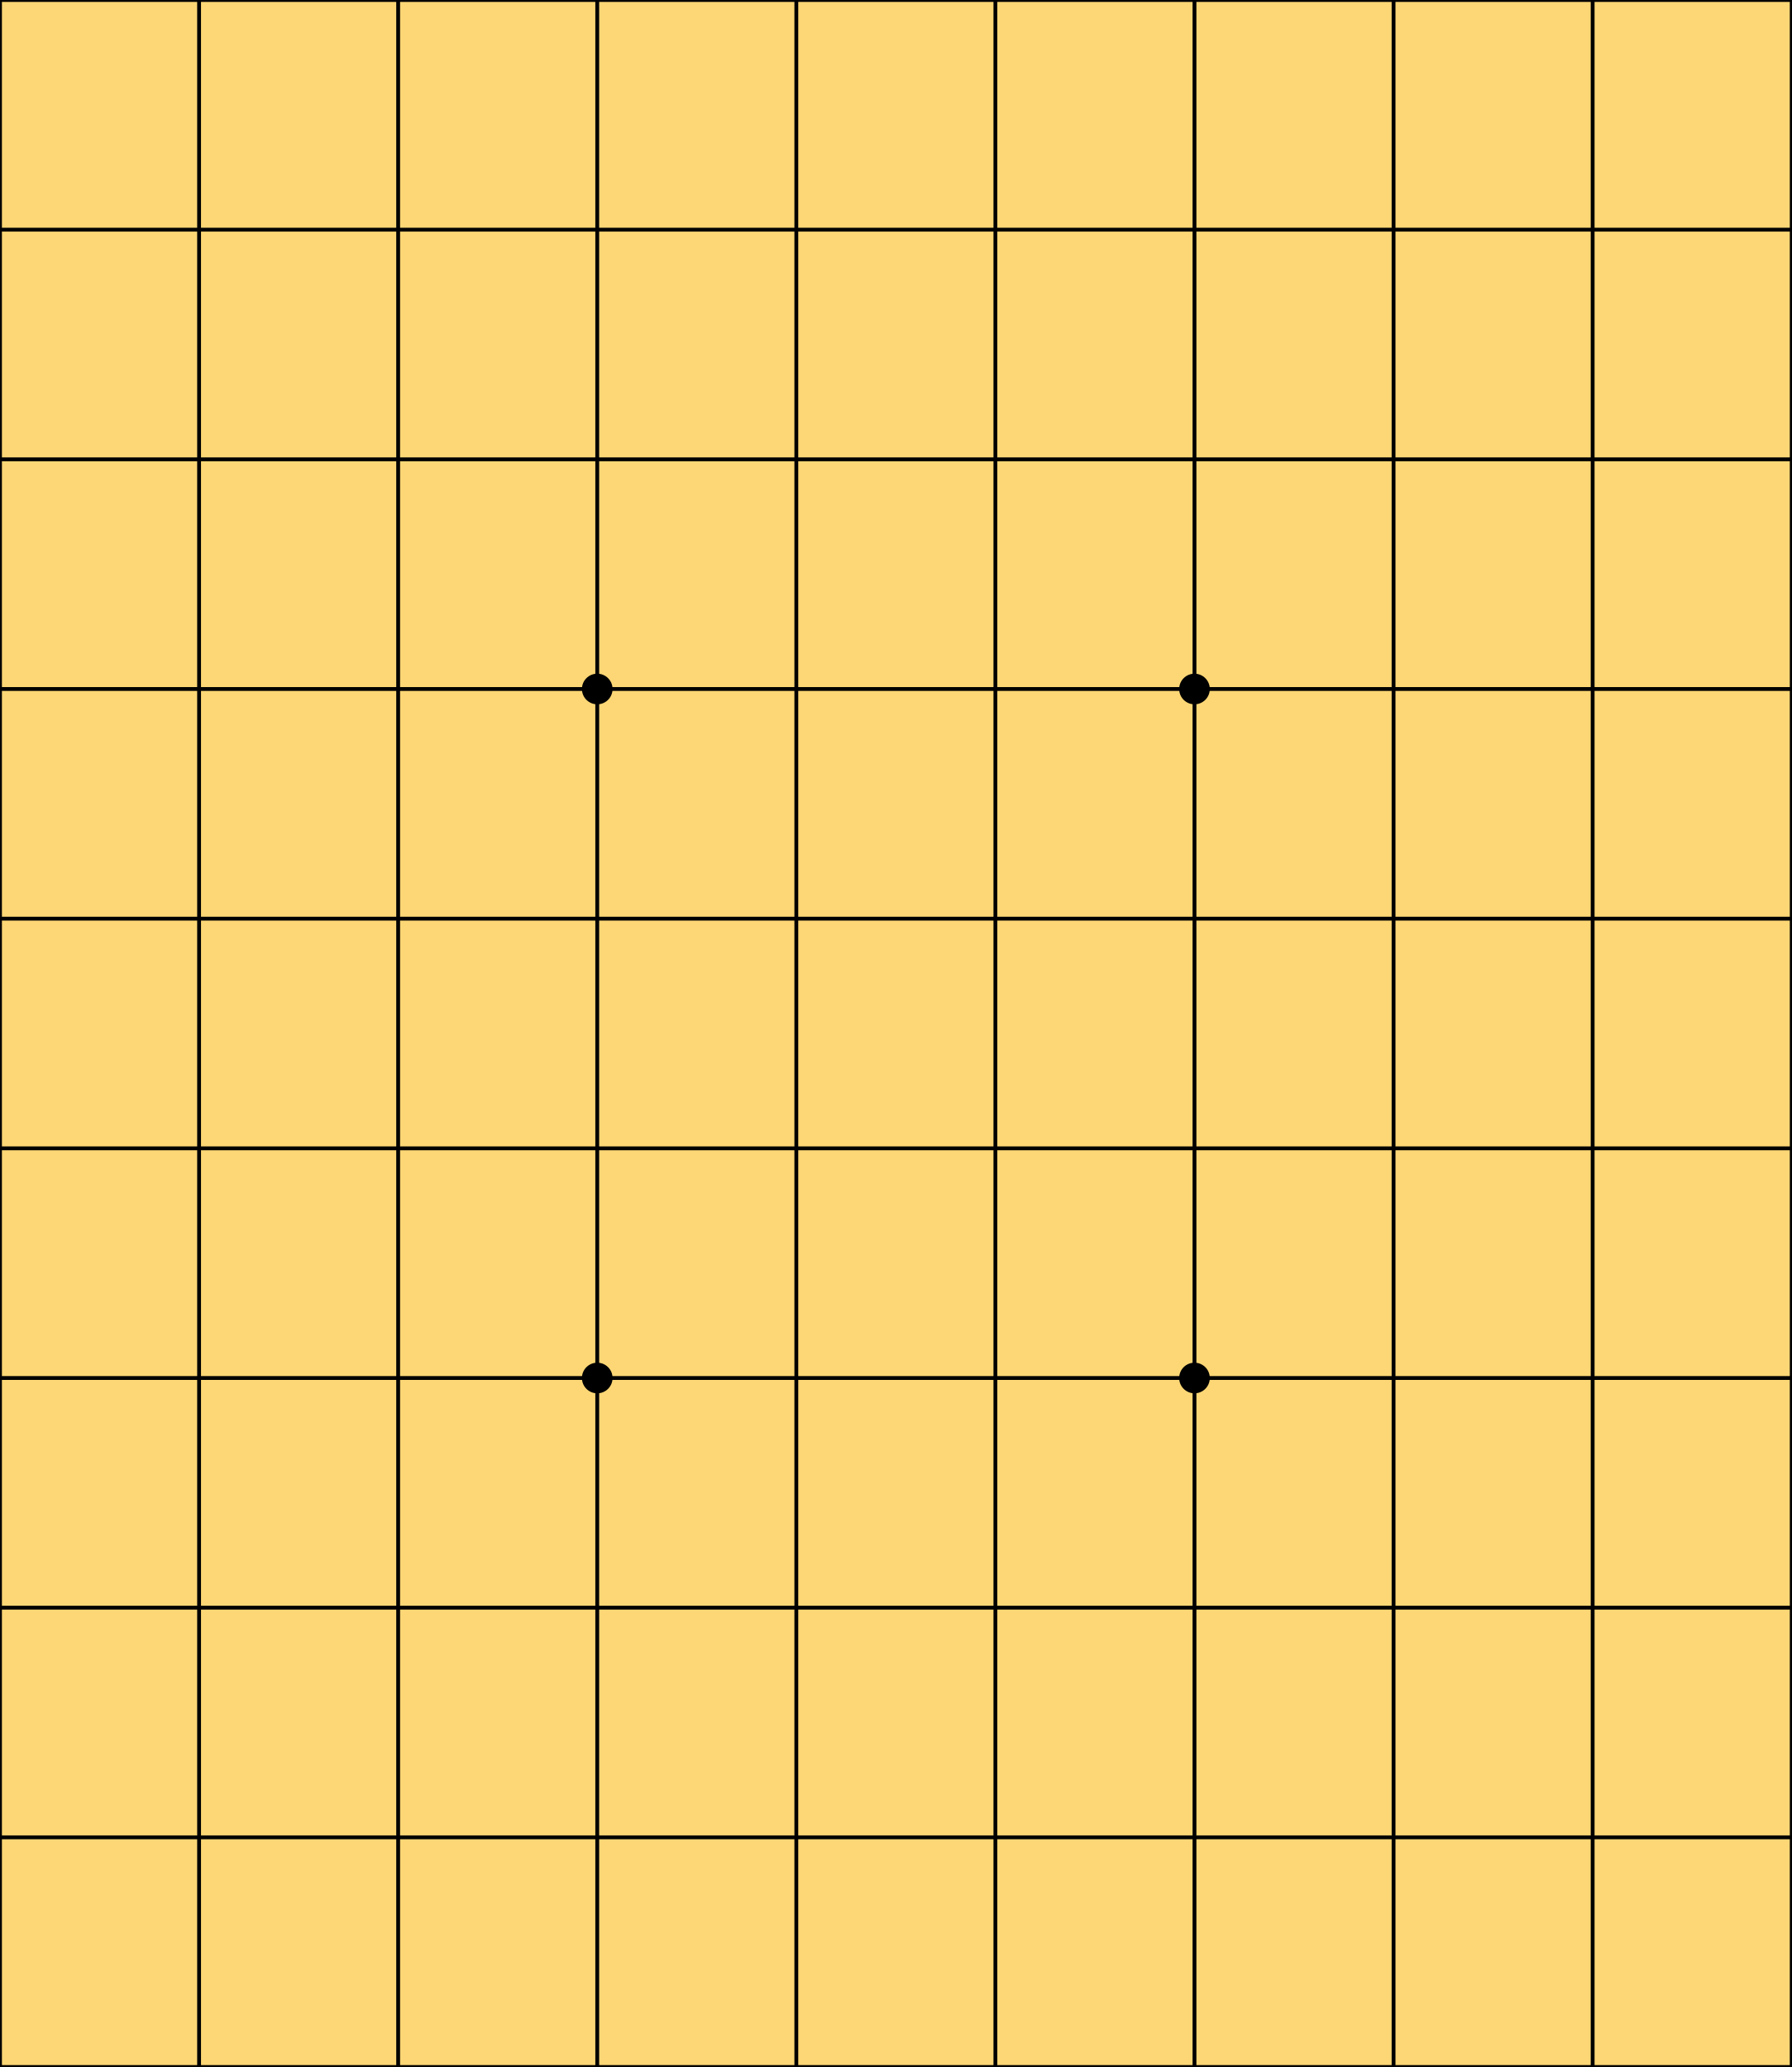
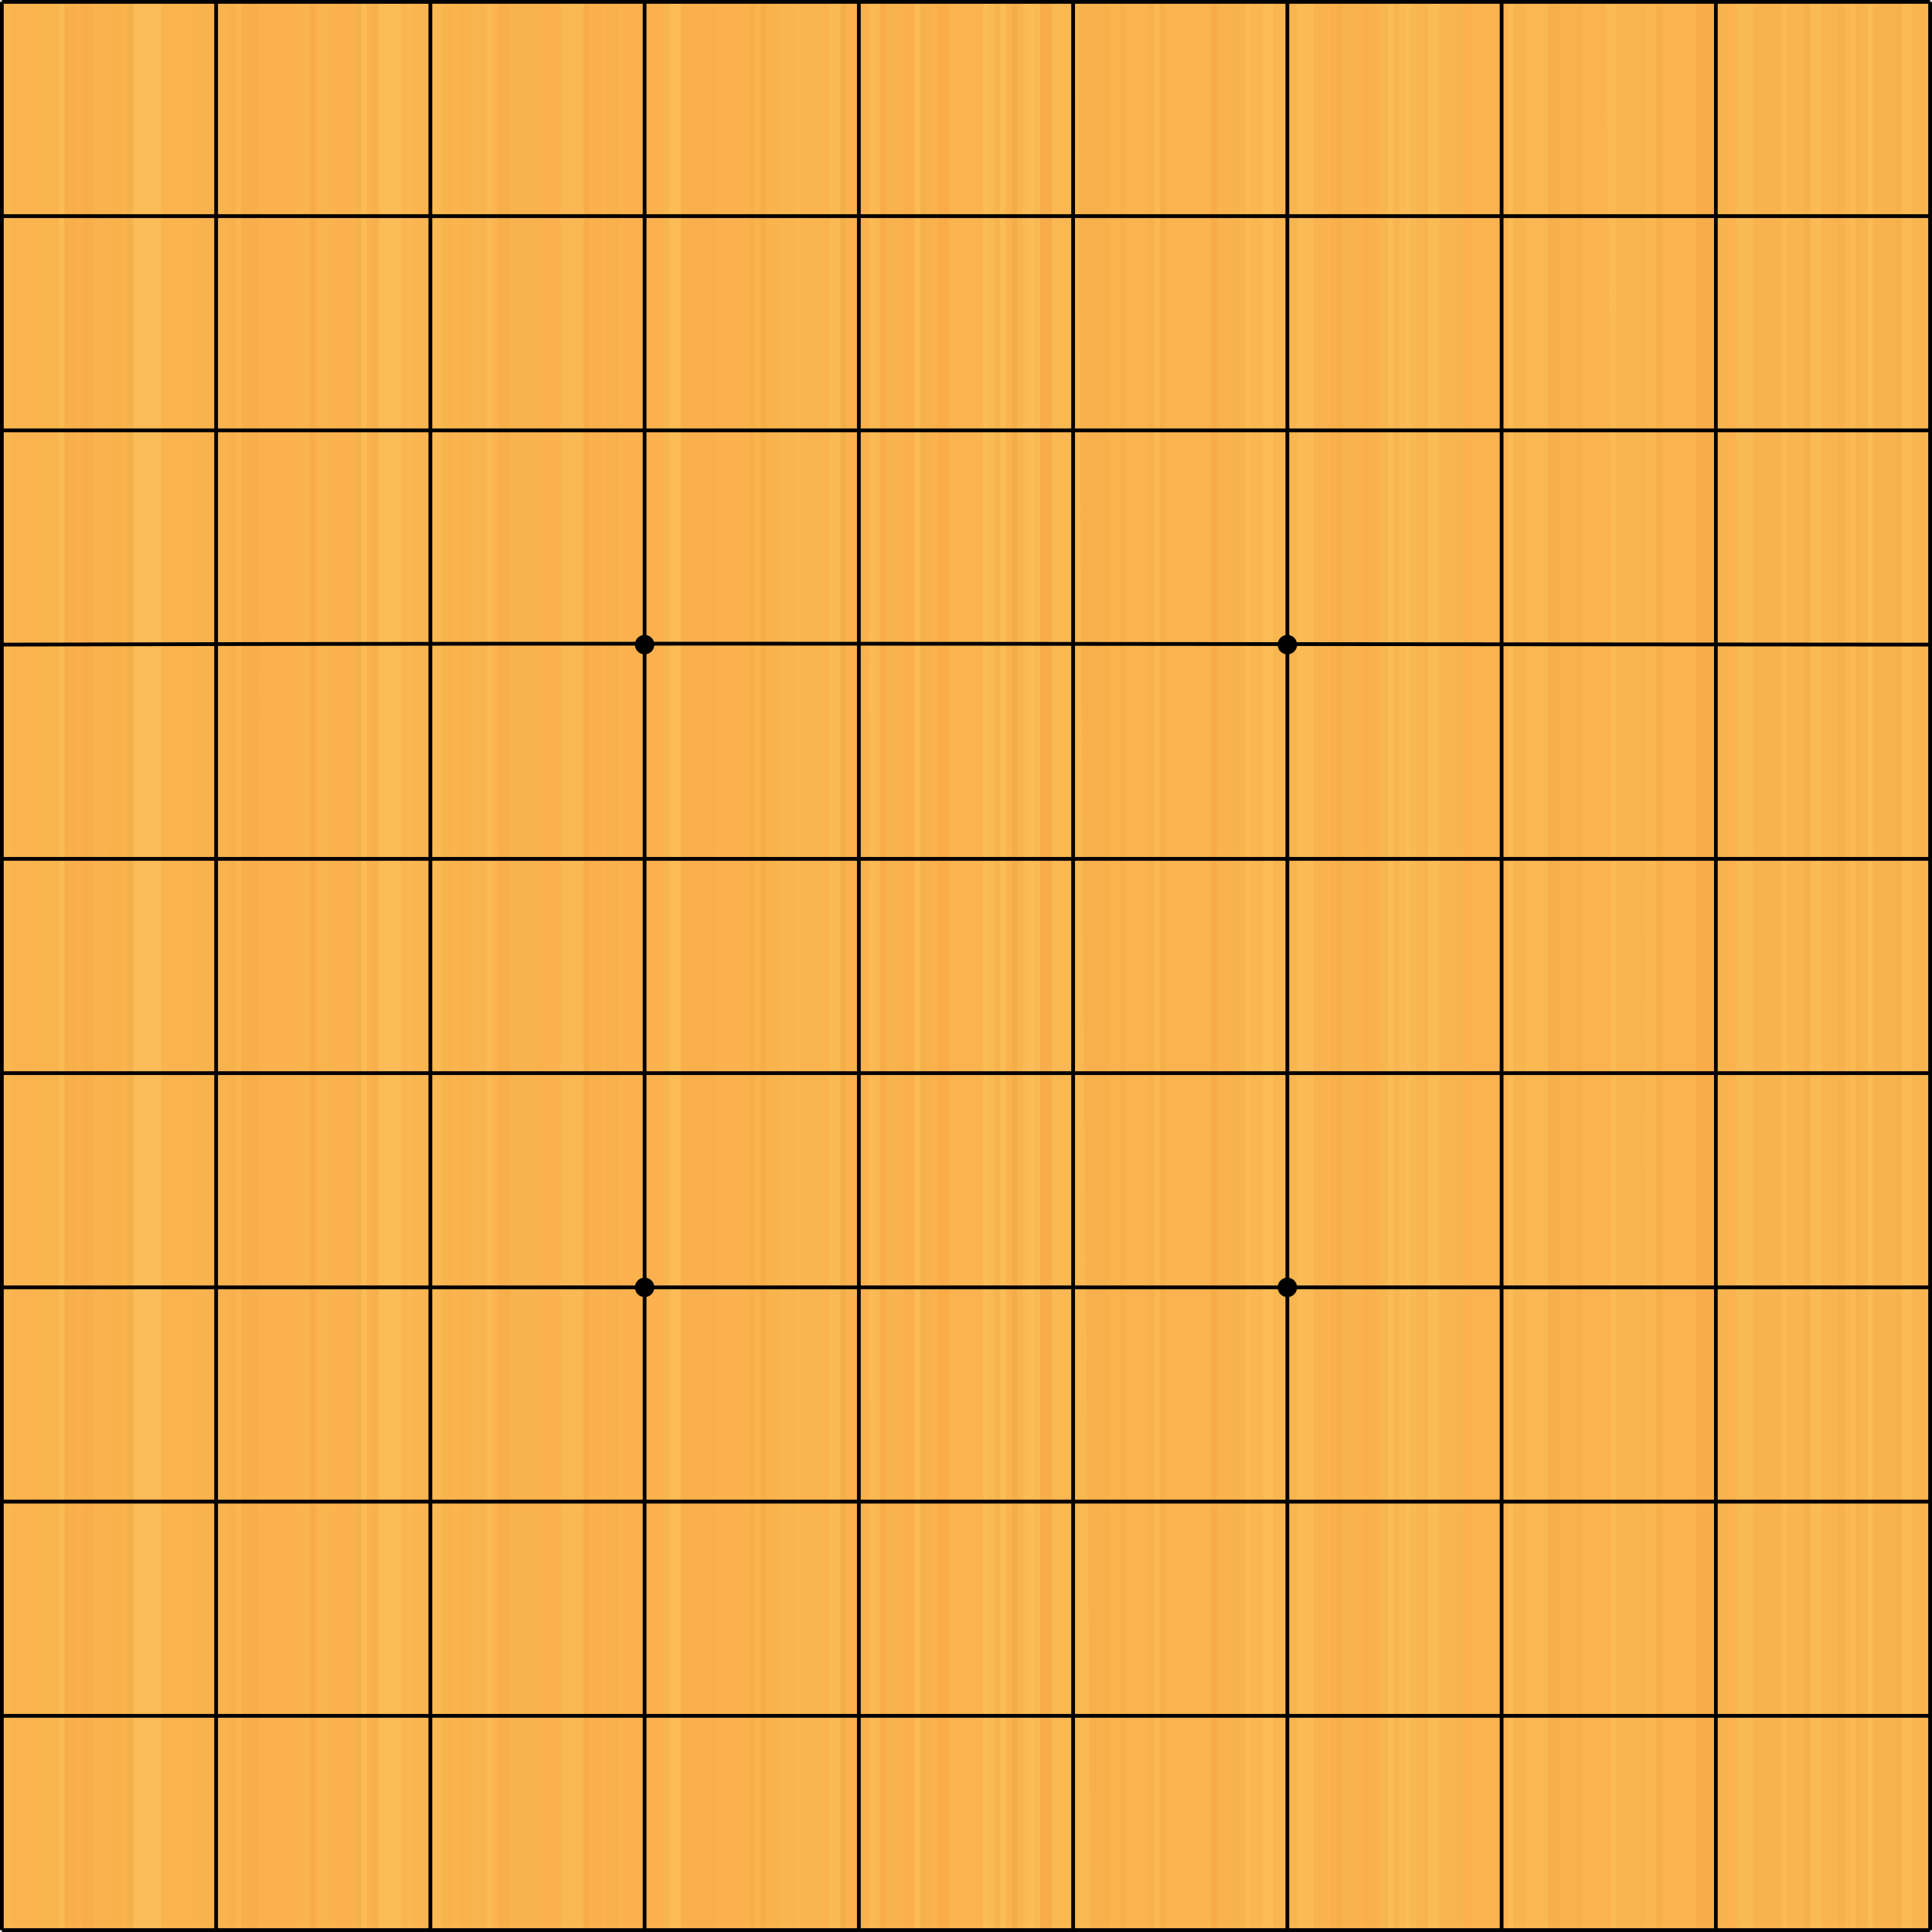
- <svg xmlns="http://www.w3.org/2000/svg" xmlns:xlink="http://www.w3.org/1999/xlink" version="1.1" viewBox="0 0 468 540" id="svg851">
-   <defs id="defs839">
-     <pattern xlink:href="#pattern2153" id="pattern2159" />
-     <pattern xlink:href="#grid" id="pattern2153" />
-     <pattern id="grid" width="52" height="60" patternUnits="userSpaceOnUse">
-       <rect width="52" height="60" style="fill:#FFFFFF;fill-opacity:0.0;stroke-width:2;stroke:black" id="rect836" />
-     </pattern>
-     <clipPath clipPathUnits="userSpaceOnUse" id="clipPath2155">
-       <rect id="rect2157" height="540" width="468" style="fill:url(#pattern2159)" x="0" y="0" />
-     </clipPath>
+ <svg xmlns="http://www.w3.org/2000/svg" id="Layer_1" data-name="Layer 1" width="1023.97" height="1023.97" viewBox="0 0 1023.97 1023.97">
+   <defs>
+     <style>.cls-1{fill:#f9af38;stroke:#fea;stroke-linecap:square;stroke-width:0.01px;}.cls-2{opacity:0.29;}.cls-153,.cls-3{fill:none;}.cls-4{fill:#fabe84;}.cls-5{fill:#fabf84;}.cls-6{fill:#fbbe81;}.cls-7{fill:#f9bf83;}.cls-8{fill:#f6b17b;}.cls-9{fill:#fabd82;}.cls-10{fill:#fabd84;}.cls-11{fill:#face91;}.cls-12{fill:#f8bd82;}.cls-13{fill:#fddda4;}.cls-14{fill:#f8bf84;}.cls-15{fill:#fac187;}.cls-16{fill:#fcbd85;}.cls-17{fill:#febb84;}.cls-18{fill:#f0b478;}.cls-19{fill:#f6c185;}.cls-20{fill:#fbbe84;}.cls-21{fill:#f7c084;}.cls-22{fill:#fbdda0;}.cls-23{fill:#f4c48a;}.cls-24{fill:#f9cf94;}.cls-25{fill:#fbbd84;}.cls-26{fill:#f9bf84;}.cls-27{fill:#fbcc92;}.cls-28{fill:#febb82;}.cls-29{fill:#f6c184;}.cls-30{fill:#f8bc84;}.cls-31{fill:#f8bf82;}.cls-32{fill:#fdbb83;}.cls-33{fill:#f6a974;}.cls-34{fill:#f5d797;}.cls-35{fill:#fcba82;}.cls-36{fill:#f7c387;}.cls-37{fill:#f6c285;}.cls-38{fill:#f1ad78;}.cls-39{fill:#f8c385;}.cls-40{fill:#f4c285;}.cls-41{fill:#fac189;}.cls-42{fill:#f7bf87;}.cls-43{fill:#fdd99e;}.cls-44{fill:#f7cd8d;}.cls-45{fill:#fed598;}.cls-46{fill:#f0ac78;}.cls-47{fill:#f4ac77;}.cls-48{fill:#f5b57a;}.cls-49{fill:#f9b17d;}.cls-50{fill:#f7d194;}.cls-51{fill:#fca573;}.cls-52{fill:#febc81;}.cls-53{fill:#f3c288;}.cls-54{fill:#fcdb9a;}.cls-55{fill:#f1a979;}.cls-56{fill:#febb83;}.cls-57{fill:#f1c388;}.cls-58{fill:#f4c183;}.cls-59{fill:#eeb077;}.cls-60{fill:#fed594;}.cls-61{fill:#f8bf85;}.cls-62{fill:#fdcb8f;}.cls-63{fill:#fede9d;}.cls-64{fill:#feb985;}.cls-65{fill:#febb81;}.cls-66{fill:#f7c98c;}.cls-67{fill:#f6bb86;}.cls-68{fill:#fed89c;}.cls-69{fill:#fed597;}.cls-70{fill:#fdba84;}.cls-71{fill:#fee09e;}.cls-72{fill:#f6d695;}.cls-73{fill:#ecc284;}.cls-74{fill:#fedfa1;}.cls-75{fill:#f8bc80;}.cls-76{fill:#eba975;}.cls-77{fill:#f2c389;}.cls-78{fill:#fed79d;}.cls-79{fill:#fedfa3;}.cls-80{fill:#f4d597;}.cls-81{fill:#fedba0;}.cls-82{fill:#edb47a;}.cls-83{fill:#f4b47c;}.cls-84{fill:#f3af78;}.cls-85{fill:#f2b67d;}.cls-86{fill:#fed095;}.cls-87{fill:#fcb880;}.cls-88{fill:#f3a772;}.cls-89{fill:#febe80;}.cls-90{fill:#efbe80;}.cls-91{fill:#f6c587;}.cls-92{fill:#fed698;}.cls-93{fill:#e4b57b;}.cls-94{fill:#febf8a;}.cls-95{fill:#fec890;}.cls-96{fill:#f4a772;}.cls-97{fill:#febc87;}.cls-98{fill:#f9b27e;}.cls-99{fill:#eab175;}.cls-100{fill:#feba85;}.cls-101{fill:#feba83;}.cls-102{fill:#f8af79;}.cls-103{fill:#f4b67e;}.cls-104{fill:#fdbf86;}.cls-105{fill:#edcc8b;}.cls-106{fill:#fedf9f;}.cls-107{fill:#f2c28a;}.cls-108{fill:#fed59d;}.cls-109{fill:#fee1a2;}.cls-110{fill:#f2d193;}.cls-111{fill:#e5bb7d;}.cls-112{fill:#fed99b;}.cls-113{fill:#fdbb87;}.cls-114{fill:#f4b37f;}.cls-115{fill:#fcc590;}.cls-116{fill:#fed99d;}.cls-117{fill:#fece99;}.cls-118{fill:#f0c685;}.cls-119{fill:#f9bc81;}.cls-120{fill:#fec085;}.cls-121{fill:#f1b178;}.cls-122{fill:#fed79b;}.cls-123{fill:#fec28d;}.cls-124{fill:#eea873;}.cls-125{fill:#fdb884;}.cls-126{fill:#f3b078;}.cls-127{fill:#fcb27f;}.cls-128{fill:#feba87;}.cls-129{fill:#fed897;}.cls-130{fill:#ecc584;}.cls-131{fill:#f7b77f;}.cls-132{fill:#f2b37a;}.cls-133{fill:#ebc686;}.cls-134{fill:#f1af75;}.cls-135{fill:#ebb77d;}.cls-136{fill:#fed59a;}.cls-137{fill:#fedaa0;}.cls-138{fill:#f2b680;}.cls-139{fill:#fec993;}.cls-140{fill:#fed697;}.cls-141{fill:#edbf80;}.cls-142{fill:#f6c084;}.cls-143{fill:#feda9d;}.cls-144{fill:#f0ac72;}.cls-145{fill:#ecb97b;}.cls-146{fill:#fcc083;}.cls-147{fill:#fecb8e;}.cls-148{fill:#ddb174;}.cls-149{fill:#fed899;}.cls-150{fill:#f9d091;}.cls-151{fill:#f2a472;}.cls-152{fill:#e7b57a;}.cls-153{stroke:#000;stroke-width:2px;}</style>
  </defs>
-   <rect style="opacity:1;fill:#fdd775;fill-opacity:1;stroke:#ffeeaa;stroke-width:0.7;stroke-linecap:square;stroke-linejoin:miter;stroke-miterlimit:4;stroke-dasharray:none;stroke-opacity:1;paint-order:normal" id="rect5591" width="468" height="540" x="0" y="0" />
-   <circle cx="156" cy="180" r="4" id="circle843" />
-   <circle cx="156" cy="360" r="4" id="circle845" />
-   <circle cx="312" cy="180" r="4" id="circle847" />
-   <circle cx="312" cy="360" r="4" id="circle849" />
-   <path d="M 0,0 0,540 M 52,0 52,540 M 104,0 104,540 M 156,0 156,540 M 208,0 208,540 M 260,0 260,540 M 312,0 312,540 M 364,0 364,540 M 416,0 416,540 M 468,0 468,540 M 0,0 468,0 M 0,60 468,60 m -468,60 468,0 m -468,60 468,0 m -468,60 468,0 m -468,60 468,0 m -468,60 468,0 m -468,60 468,0 m -468,60 468,0 m -468,60 468,0" style="fill:#ff00ff;stroke:#000000;stroke-width:1px;fill-opacity:1" id="path22173" />
+   <rect id="Background" class="cls-1" x="1" y="1" width="1021.97" height="1021.97" />
+   <g id="Wood_Texture" data-name="Wood Texture" class="cls-2">
+     <path class="cls-3" d="M856.69,1023h0c0-205.43.07-411.61.08-617.29Q856.73,714.35,856.69,1023Z" transform="translate(-0.02 -0.02)" />
+     <path class="cls-3" d="M871.78,630.12q0-93.72,0-187.44Q871.78,536.31,871.78,630.12Z" transform="translate(-0.02 -0.02)" />
+     <path class="cls-3" d="M871.78,200.35q0,60.48,0,121.13Q871.78,260.91,871.78,200.35Z" transform="translate(-0.02 -0.02)" />
+     <path class="cls-3" d="M871.76,442.68q0,93.63,0,187.44Q871.77,536.4,871.76,442.68Z" transform="translate(-0.02 -0.02)" />
+     <path class="cls-3" d="M856.7,1h0q0,104.3.07,208.59C856.76,140,856.73,70.75,856.7,1Z" transform="translate(-0.02 -0.02)" />
+     <path class="cls-4" d="M617.83,1V1023H642V1Z" transform="translate(-0.02 -0.02)" />
+     <path class="cls-5" d="M781.1,1V1023h18.14V1Z" transform="translate(-0.02 -0.02)" />
+     <path class="cls-6" d="M85.68,1V1023h18.14V1Z" transform="translate(-0.02 -0.02)" />
+     <path class="cls-7" d="M103.82,1V1023H122V1Z" transform="translate(-0.02 -0.02)" />
+     <rect class="cls-8" x="360.81" y="1" width="18.14" height="1021.97" />
+     <path class="cls-9" d="M880.88,1V1023H899V1Z" transform="translate(-0.02 -0.02)" />
+     <path class="cls-10" d="M502.93,1V1023h18.14V1Z" transform="translate(-0.02 -0.02)" />
+     <path class="cls-11" d="M572.41,1H557.35V1023h21C576.09,683.89,571.89,356.45,572.41,1Z" transform="translate(-0.02 -0.02)" />
+     <path class="cls-12" d="M270.11,1V1023h15.12V1Z" transform="translate(-0.02 -0.02)" />
+     <path class="cls-13" d="M70.56,1V1023H85.68V1Z" transform="translate(-0.02 -0.02)" />
+     <path class="cls-14" d="M929.25,1V1023h15.12V1Z" transform="translate(-0.02 -0.02)" />
+     <path class="cls-15" d="M424.32,1V1023h15.11V1Z" transform="translate(-0.02 -0.02)" />
+     <path class="cls-16" d="M851.13,1H838.55V1023h15C852.92,681.9,855.6,330.83,851.13,1Z" transform="translate(-0.02 -0.02)" />
+     <rect class="cls-17" x="378.95" y="1" width="18.14" height="1021.97" />
+     <path class="cls-18" d="M572.41,1c-.52,355.43,3.68,682.87,5.91,1022h9.27V1Z" transform="translate(-0.02 -0.02)" />
+     <path class="cls-19" d="M763,1V1023h12.09V1Z" transform="translate(-0.02 -0.02)" />
+     <path class="cls-20" d="M7.06,1V1023h12.1V1Z" transform="translate(-0.02 -0.02)" />
+     <path class="cls-21" d="M19.16,1V1023H31.25V1Z" transform="translate(-0.02 -0.02)" />
+     <path class="cls-22" d="M200.57,1V1023h12.1V1Z" transform="translate(-0.02 -0.02)" />
+     <path class="cls-17" d="M285.23,1V1023h12.1V1Z" transform="translate(-0.02 -0.02)" />
+     <path class="cls-23" d="M675.27,1V1023h12.1V1Z" transform="translate(-0.02 -0.02)" />
+     <path class="cls-24" d="M297.33,1V1023h12.09V1Z" transform="translate(-0.02 -0.02)" />
+     <path class="cls-25" d="M596.66,1V1023h12.09V1Z" transform="translate(-0.02 -0.02)" />
+     <path class="cls-26" d="M992.75,1V1023h12.09V1Z" transform="translate(-0.02 -0.02)" />
+     <path class="cls-27" d="M808.31,1V1023H820.4V1Z" transform="translate(-0.02 -0.02)" />
+     <path class="cls-28" d="M176.38,1V1023h12.1V1Z" transform="translate(-0.02 -0.02)" />
+     <path class="cls-29" d="M871.76,442.68v-81h0V321.48q0-60.68,0-121.13,0-99.67,0-199.33H856.7c0,69.73.06,139,.07,208.59q0,26.53,0,53.07v.06q0,71.47,0,143c0,205.68,0,411.86-.08,617.29H871.8l0-392.86Q871.77,536.34,871.76,442.68Z" transform="translate(-0.02 -0.02)" />
+     <path class="cls-30" d="M469.67,1V1023h9.07V1Z" transform="translate(-0.02 -0.02)" />
+     <path class="cls-31" d="M711.56,1V1023h9.07V1Z" transform="translate(-0.02 -0.02)" />
+     <path class="cls-32" d="M826.45,1V1023h9.07V1Z" transform="translate(-0.02 -0.02)" />
+     <path class="cls-33" d="M899,1V1023h9.07V1Z" transform="translate(-0.02 -0.02)" />
+     <path class="cls-34" d="M920.18,1V1023h9.07V1Z" transform="translate(-0.02 -0.02)" />
+     <path class="cls-35" d="M49.39,1V1023h9.07V1Z" transform="translate(-0.02 -0.02)" />
+     <path class="cls-36" d="M947.39,1V1023h9.08V1Z" transform="translate(-0.02 -0.02)" />
+     <rect class="cls-37" x="1013.9" y="1" width="9.07" height="1021.97" />
+     <path class="cls-38" d="M137.09,1H128V1023h9.07c0-220.15,0-438.73.08-657.73C137.12,243.49,137.12,121.73,137.09,1Z" transform="translate(-0.02 -0.02)" />
+     <path class="cls-39" d="M412.22,1V1023h9.07V1Z" transform="translate(-0.02 -0.02)" />
+     <path class="cls-40" d="M249,1V1023H258V1Z" transform="translate(-0.02 -0.02)" />
+     <path class="cls-41" d="M218.71,1V1023h9.07V1Z" transform="translate(-0.02 -0.02)" />
+     <path class="cls-42" d="M965.54,1V1023h9.07V1Z" transform="translate(-0.02 -0.02)" />
+     <path class="cls-32" d="M645,1V1023h9.07V1Z" transform="translate(-0.02 -0.02)" />
+     <path class="cls-43" d="M687.37,1V1023h9.07V1Z" transform="translate(-0.02 -0.02)" />
+     <path class="cls-44" d="M1,1V1023h6V1Z" transform="translate(-0.02 -0.02)" />
+     <path class="cls-45" d="M1007.87,1V1023h6V1Z" transform="translate(-0.02 -0.02)" />
+     <path class="cls-46" d="M264.07,1V1023h6V1Z" transform="translate(-0.02 -0.02)" />
+     <path class="cls-47" d="M43.35,1V1023h6V1Z" transform="translate(-0.02 -0.02)" />
+     <path class="cls-48" d="M58.46,1V1023h6.05V1Z" transform="translate(-0.02 -0.02)" />
+     <path class="cls-49" d="M478.74,1V1023h6.05V1Z" transform="translate(-0.02 -0.02)" />
+     <path class="cls-50" d="M439.43,1V1023h6.05V1Z" transform="translate(-0.02 -0.02)" />
+     <path class="cls-51" d="M496.88,1V1023h6.05V1Z" transform="translate(-0.02 -0.02)" />
+     <path class="cls-52" d="M587.59,1V1023h6V1Z" transform="translate(-0.02 -0.02)" />
+     <path class="cls-53" d="M750.86,1V1023h6V1Z" transform="translate(-0.02 -0.02)" />
+     <path class="cls-54" d="M756.91,1V1023H763V1Z" transform="translate(-0.02 -0.02)" />
+     <path class="cls-55" d="M551.31,1V1023h6V1Z" transform="translate(-0.02 -0.02)" />
+     <path class="cls-56" d="M775.05,1V1023h6.05V1Z" transform="translate(-0.02 -0.02)" />
+     <path class="cls-57" d="M802.26,1V1023h6V1Z" transform="translate(-0.02 -0.02)" />
+     <path class="cls-58" d="M170.34,1V1023h6V1Z" transform="translate(-0.02 -0.02)" />
+     <path class="cls-59" d="M820.4,1V1023h6.05V1Z" transform="translate(-0.02 -0.02)" />
+     <path class="cls-60" d="M227.78,1V1023h6.05V1Z" transform="translate(-0.02 -0.02)" />
+     <rect class="cls-61" x="158.23" y="1" width="6.05" height="1021.97" />
+     <path class="cls-62" d="M871.8,1q0,99.66,0,199.33,0,60.57,0,121.13v40.21h0v81q0,93.72,0,187.44l0,392.86h6.05V1Z" transform="translate(-0.02 -0.02)" />
+     <path class="cls-63" d="M354.77,1V1023h6.05V1Z" transform="translate(-0.02 -0.02)" />
+     <path class="cls-64" d="M914.14,1V1023h6V1Z" transform="translate(-0.02 -0.02)" />
+     <path class="cls-65" d="M242.9,1V1023h6V1Z" transform="translate(-0.02 -0.02)" />
+     <path class="cls-66" d="M663.18,1V1023h6.05V1Z" transform="translate(-0.02 -0.02)" />
+     <path class="cls-67" d="M696.44,1V1023h6V1Z" transform="translate(-0.02 -0.02)" />
+     <path class="cls-68" d="M669.23,1V1023h6V1Z" transform="translate(-0.02 -0.02)" />
+     <path class="cls-17" d="M460.59,1H448.51q0,180.74,0,361.49,0,330.24,0,660.47h12.08c0-221.41-.07-441.63-.07-661.85C460.52,240.74,460.55,120.36,460.59,1Z" transform="translate(-0.02 -0.02)" />
+     <rect class="cls-17" x="327.55" y="1" width="9.07" height="1021.97" />
+     <rect class="cls-17" x="336.62" y="1" width="6.05" height="1021.97" />
+     <rect class="cls-17" x="342.66" y="1" width="9.07" height="1021.97" />
+     <path class="cls-69" d="M856.78,262.68q0-26.53,0-53.07,0-104.29-.07-208.59h-5.57c4.47,329.81,1.79,680.88,2.46,1022h3.1q0-308.64.08-617.29,0-71.47,0-142.95Z" transform="translate(-0.02 -0.02)" />
+     <path class="cls-70" d="M493.86,1V1023h3V1Z" transform="translate(-0.02 -0.02)" />
+     <path class="cls-71" d="M521.07,1V1023h3V1Z" transform="translate(-0.02 -0.02)" />
+     <path class="cls-72" d="M524.09,1V1023h3V1Z" transform="translate(-0.02 -0.02)" />
+     <path class="cls-73" d="M527.12,1V1023h3V1Z" transform="translate(-0.02 -0.02)" />
+     <path class="cls-74" d="M530.14,1V1023h3V1Z" transform="translate(-0.02 -0.02)" />
+     <path class="cls-75" d="M409.2,1V1023h3V1Z" transform="translate(-0.02 -0.02)" />
+     <path class="cls-76" d="M536.19,1V1023h3V1Z" transform="translate(-0.02 -0.02)" />
+     <path class="cls-77" d="M539.21,1V1023h3V1Z" transform="translate(-0.02 -0.02)" />
+     <path class="cls-78" d="M542.24,1V1023h3V1Z" transform="translate(-0.02 -0.02)" />
+     <path class="cls-79" d="M545.26,1V1023h3V1Z" transform="translate(-0.02 -0.02)" />
+     <path class="cls-80" d="M548.28,1V1023h3V1Z" transform="translate(-0.02 -0.02)" />
+     <path class="cls-81" d="M31.25,1V1023h3V1Z" transform="translate(-0.02 -0.02)" />
+     <path class="cls-82" d="M34.28,1V1023h3V1Z" transform="translate(-0.02 -0.02)" />
+     <path class="cls-83" d="M593.64,1V1023h3V1Z" transform="translate(-0.02 -0.02)" />
+     <path class="cls-84" d="M37.3,1V1023h3V1Z" transform="translate(-0.02 -0.02)" />
+     <path class="cls-85" d="M608.75,1V1023h3V1Z" transform="translate(-0.02 -0.02)" />
+     <path class="cls-86" d="M611.78,1V1023h3V1Z" transform="translate(-0.02 -0.02)" />
+     <path class="cls-82" d="M614.8,1V1023h3V1Z" transform="translate(-0.02 -0.02)" />
+     <path class="cls-87" d="M40.32,1V1023h3V1Z" transform="translate(-0.02 -0.02)" />
+     <path class="cls-88" d="M642,1V1023h3V1Z" transform="translate(-0.02 -0.02)" />
+     <path class="cls-89" d="M64.51,1V1023h3V1Z" transform="translate(-0.02 -0.02)" />
+     <path class="cls-90" d="M654.11,1V1023h3V1Z" transform="translate(-0.02 -0.02)" />
+     <path class="cls-91" d="M657.13,1V1023h3V1Z" transform="translate(-0.02 -0.02)" />
+     <path class="cls-92" d="M660.16,1V1023h3V1Z" transform="translate(-0.02 -0.02)" />
+     <path class="cls-93" d="M67.54,1V1023h3V1Z" transform="translate(-0.02 -0.02)" />
+     <path class="cls-94" d="M533.17,1V1023h3V1Z" transform="translate(-0.02 -0.02)" />
+     <path class="cls-83" d="M122,1V1023h3V1Z" transform="translate(-0.02 -0.02)" />
+     <path class="cls-95" d="M125,1V1023h3V1Z" transform="translate(-0.02 -0.02)" />
+     <path class="cls-96" d="M164.29,1V1023h3V1Z" transform="translate(-0.02 -0.02)" />
+     <path class="cls-97" d="M702.49,1V1023h3V1Z" transform="translate(-0.02 -0.02)" />
+     <path class="cls-98" d="M705.51,1V1023h3V1Z" transform="translate(-0.02 -0.02)" />
+     <path class="cls-99" d="M708.53,1V1023h3V1Z" transform="translate(-0.02 -0.02)" />
+     <path class="cls-100" d="M167.31,1V1023h3V1Z" transform="translate(-0.02 -0.02)" />
+     <path class="cls-101" d="M720.63,1V1023h3V1Z" transform="translate(-0.02 -0.02)" />
+     <path class="cls-102" d="M723.65,1V1023h3V1Z" transform="translate(-0.02 -0.02)" />
+     <path class="cls-103" d="M726.67,1V1023h3V1Z" transform="translate(-0.02 -0.02)" />
+     <path class="cls-104" d="M729.7,1V1023h3V1Z" transform="translate(-0.02 -0.02)" />
+     <path class="cls-105" d="M732.72,1V1023h3V1Z" transform="translate(-0.02 -0.02)" />
+     <path class="cls-106" d="M735.74,1V1023h3V1Z" transform="translate(-0.02 -0.02)" />
+     <path class="cls-107" d="M738.77,1V1023h3V1Z" transform="translate(-0.02 -0.02)" />
+     <path class="cls-108" d="M741.79,1V1023h3V1Z" transform="translate(-0.02 -0.02)" />
+     <path class="cls-109" d="M744.82,1V1023h3V1Z" transform="translate(-0.02 -0.02)" />
+     <path class="cls-110" d="M747.84,1V1023h3V1Z" transform="translate(-0.02 -0.02)" />
+     <path class="cls-111" d="M188.48,1V1023h3V1Z" transform="translate(-0.02 -0.02)" />
+     <path class="cls-112" d="M191.5,1V1023h3V1Z" transform="translate(-0.02 -0.02)" />
+     <path class="cls-113" d="M194.53,1V1023h3V1Z" transform="translate(-0.02 -0.02)" />
+     <path class="cls-114" d="M197.55,1V1023h3V1Z" transform="translate(-0.02 -0.02)" />
+     <path class="cls-115" d="M212.67,1V1023h3V1Z" transform="translate(-0.02 -0.02)" />
+     <path class="cls-116" d="M799.24,1V1023h3V1Z" transform="translate(-0.02 -0.02)" />
+     <path class="cls-117" d="M215.69,1V1023h3V1Z" transform="translate(-0.02 -0.02)" />
+     <path class="cls-118" d="M233.83,1V1023h3V1Z" transform="translate(-0.02 -0.02)" />
+     <path class="cls-119" d="M236.86,1V1023h3V1Z" transform="translate(-0.02 -0.02)" />
+     <path class="cls-120" d="M239.88,1V1023h3V1Z" transform="translate(-0.02 -0.02)" />
+     <path class="cls-121" d="M835.52,1V1023h3V1Z" transform="translate(-0.02 -0.02)" />
+     <path class="cls-122" d="M258,1V1023h3V1Z" transform="translate(-0.02 -0.02)" />
+     <path class="cls-123" d="M261,1V1023h3V1Z" transform="translate(-0.02 -0.02)" />
+     <path class="cls-124" d="M309.42,1V1023h3V1Z" transform="translate(-0.02 -0.02)" />
+     <path class="cls-125" d="M312.44,1V1023h3V1Z" transform="translate(-0.02 -0.02)" />
+     <path class="cls-126" d="M877.85,1V1023h3V1Z" transform="translate(-0.02 -0.02)" />
+     <path class="cls-127" d="M315.47,1V1023h3V1Z" transform="translate(-0.02 -0.02)" />
+     <path class="cls-128" d="M318.49,1V1023h3V1Z" transform="translate(-0.02 -0.02)" />
+     <path class="cls-129" d="M908.09,1V1023h3V1Z" transform="translate(-0.02 -0.02)" />
+     <path class="cls-130" d="M911.11,1V1023h3V1Z" transform="translate(-0.02 -0.02)" />
+     <path class="cls-131" d="M321.52,1V1023h3V1Z" transform="translate(-0.02 -0.02)" />
+     <path class="cls-132" d="M324.54,1V1023h3V1Z" transform="translate(-0.02 -0.02)" />
+     <path class="cls-133" d="M351.75,1V1023h3V1Z" transform="translate(-0.02 -0.02)" />
+     <path class="cls-45" d="M944.37,1V1023h3V1Z" transform="translate(-0.02 -0.02)" />
+     <rect class="cls-134" x="397.09" y="1" width="3.02" height="1021.97" />
+     <path class="cls-135" d="M956.47,1V1023h3V1Z" transform="translate(-0.02 -0.02)" />
+     <path class="cls-136" d="M959.49,1V1023h3V1Z" transform="translate(-0.02 -0.02)" />
+     <path class="cls-137" d="M962.51,1V1023h3V1Z" transform="translate(-0.02 -0.02)" />
+     <path class="cls-52" d="M400.13,1V1023h3V1Z" transform="translate(-0.02 -0.02)" />
+     <path class="cls-138" d="M974.61,1V1023h3V1Z" transform="translate(-0.02 -0.02)" />
+     <path class="cls-139" d="M977.63,1V1023h3V1Z" transform="translate(-0.02 -0.02)" />
+     <path class="cls-140" d="M980.65,1V1023h3V1Z" transform="translate(-0.02 -0.02)" />
+     <path class="cls-141" d="M983.68,1V1023h3V1Z" transform="translate(-0.02 -0.02)" />
+     <path class="cls-142" d="M986.7,1V1023h3V1Z" transform="translate(-0.02 -0.02)" />
+     <path class="cls-143" d="M989.72,1V1023h3V1Z" transform="translate(-0.02 -0.02)" />
+     <path class="cls-144" d="M403.15,1V1023h3V1Z" transform="translate(-0.02 -0.02)" />
+     <path class="cls-145" d="M1004.84,1V1023h3V1Z" transform="translate(-0.02 -0.02)" />
+     <path class="cls-146" d="M406.18,1V1023h3V1Z" transform="translate(-0.02 -0.02)" />
+     <path class="cls-147" d="M421.29,1V1023h3V1Z" transform="translate(-0.02 -0.02)" />
+     <path class="cls-148" d="M448.51,1h-3V1023h3q0-330.22,0-660.47Q448.55,181.76,448.51,1Z" transform="translate(-0.02 -0.02)" />
+     <path class="cls-149" d="M460.59,1c0,119.34-.07,239.72-.07,360.11,0,220.22,0,440.44.07,661.85h3V1Z" transform="translate(-0.02 -0.02)" />
+     <path class="cls-150" d="M463.62,1V1023h3V1Z" transform="translate(-0.02 -0.02)" />
+     <path class="cls-151" d="M466.65,1V1023h3V1Z" transform="translate(-0.02 -0.02)" />
+     <path class="cls-68" d="M484.79,1V1023h3V1Z" transform="translate(-0.02 -0.02)" />
+     <path class="cls-152" d="M487.81,1V1023h3V1Z" transform="translate(-0.02 -0.02)" />
+     <path class="cls-98" d="M490.84,1V1023h3V1Z" transform="translate(-0.02 -0.02)" />
+     <path class="cls-17" d="M137.09,1c0,120.71,0,242.47.07,364.23,0,219,0,437.58-.08,657.73h21.16V1Z" transform="translate(-0.02 -0.02)" />
+   </g>
+   <g id="Lines">
+     <path id="path22173" class="cls-153" d="M1,1V1023M114.57,1V1023M228.12,1V1023M341.67,1V1023M455.22,1V1023M568.78,1V1023M682.33,1V1023M795.88,1V1023M909.43,1V1023M1023,1V1023M1,1H1023M1,114.57H1023M1,228.12H1023M1,341.67c346-1.06,681.94-.12,1022,0M1,455.22H1023M1,568.78H1023M1,682.33H1023M1,795.88H1023M1,909.43H1023M1,1023H1023" transform="translate(-0.02 -0.02)" />
+     <circle id="circle843" cx="341.65" cy="341.65" r="5.15" />
+     <circle id="circle843-2" data-name="circle843" cx="682.31" cy="341.66" r="5.15" />
+     <circle id="circle843-3" data-name="circle843" cx="341.65" cy="682.31" r="5.15" />
+     <circle id="circle843-4" data-name="circle843" cx="682.31" cy="682.32" r="5.15" />
+   </g>
</svg>
